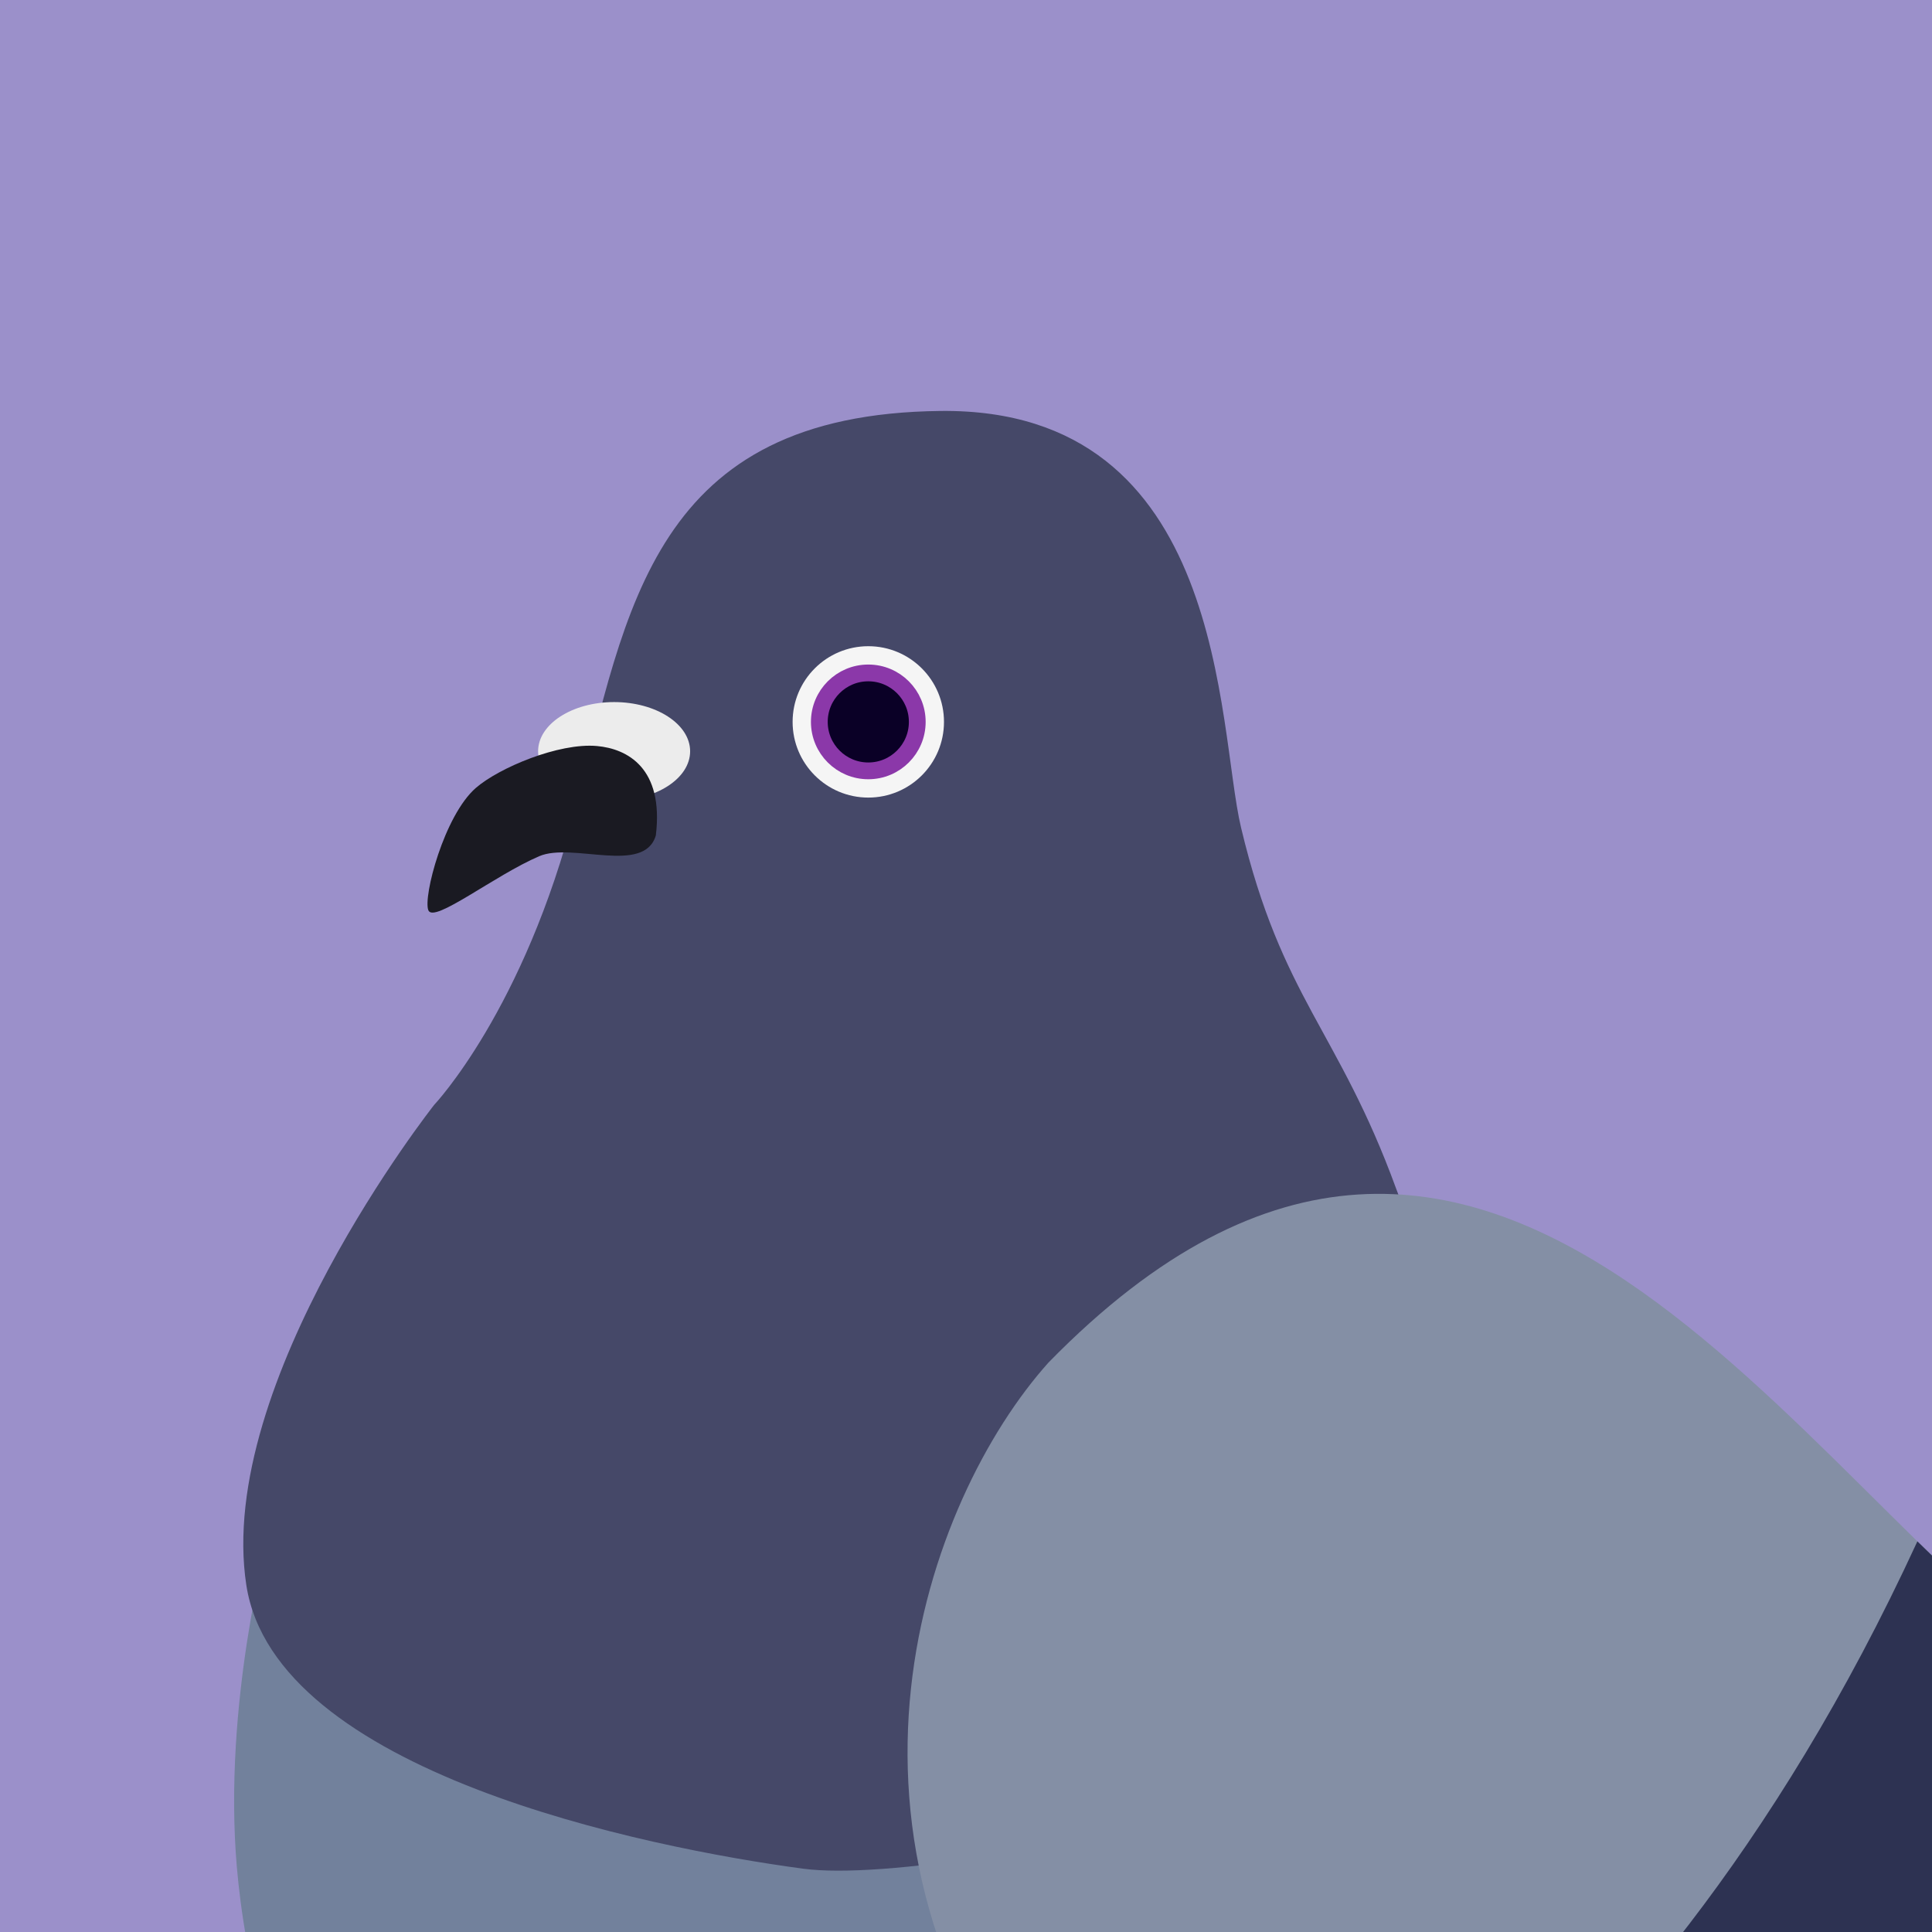
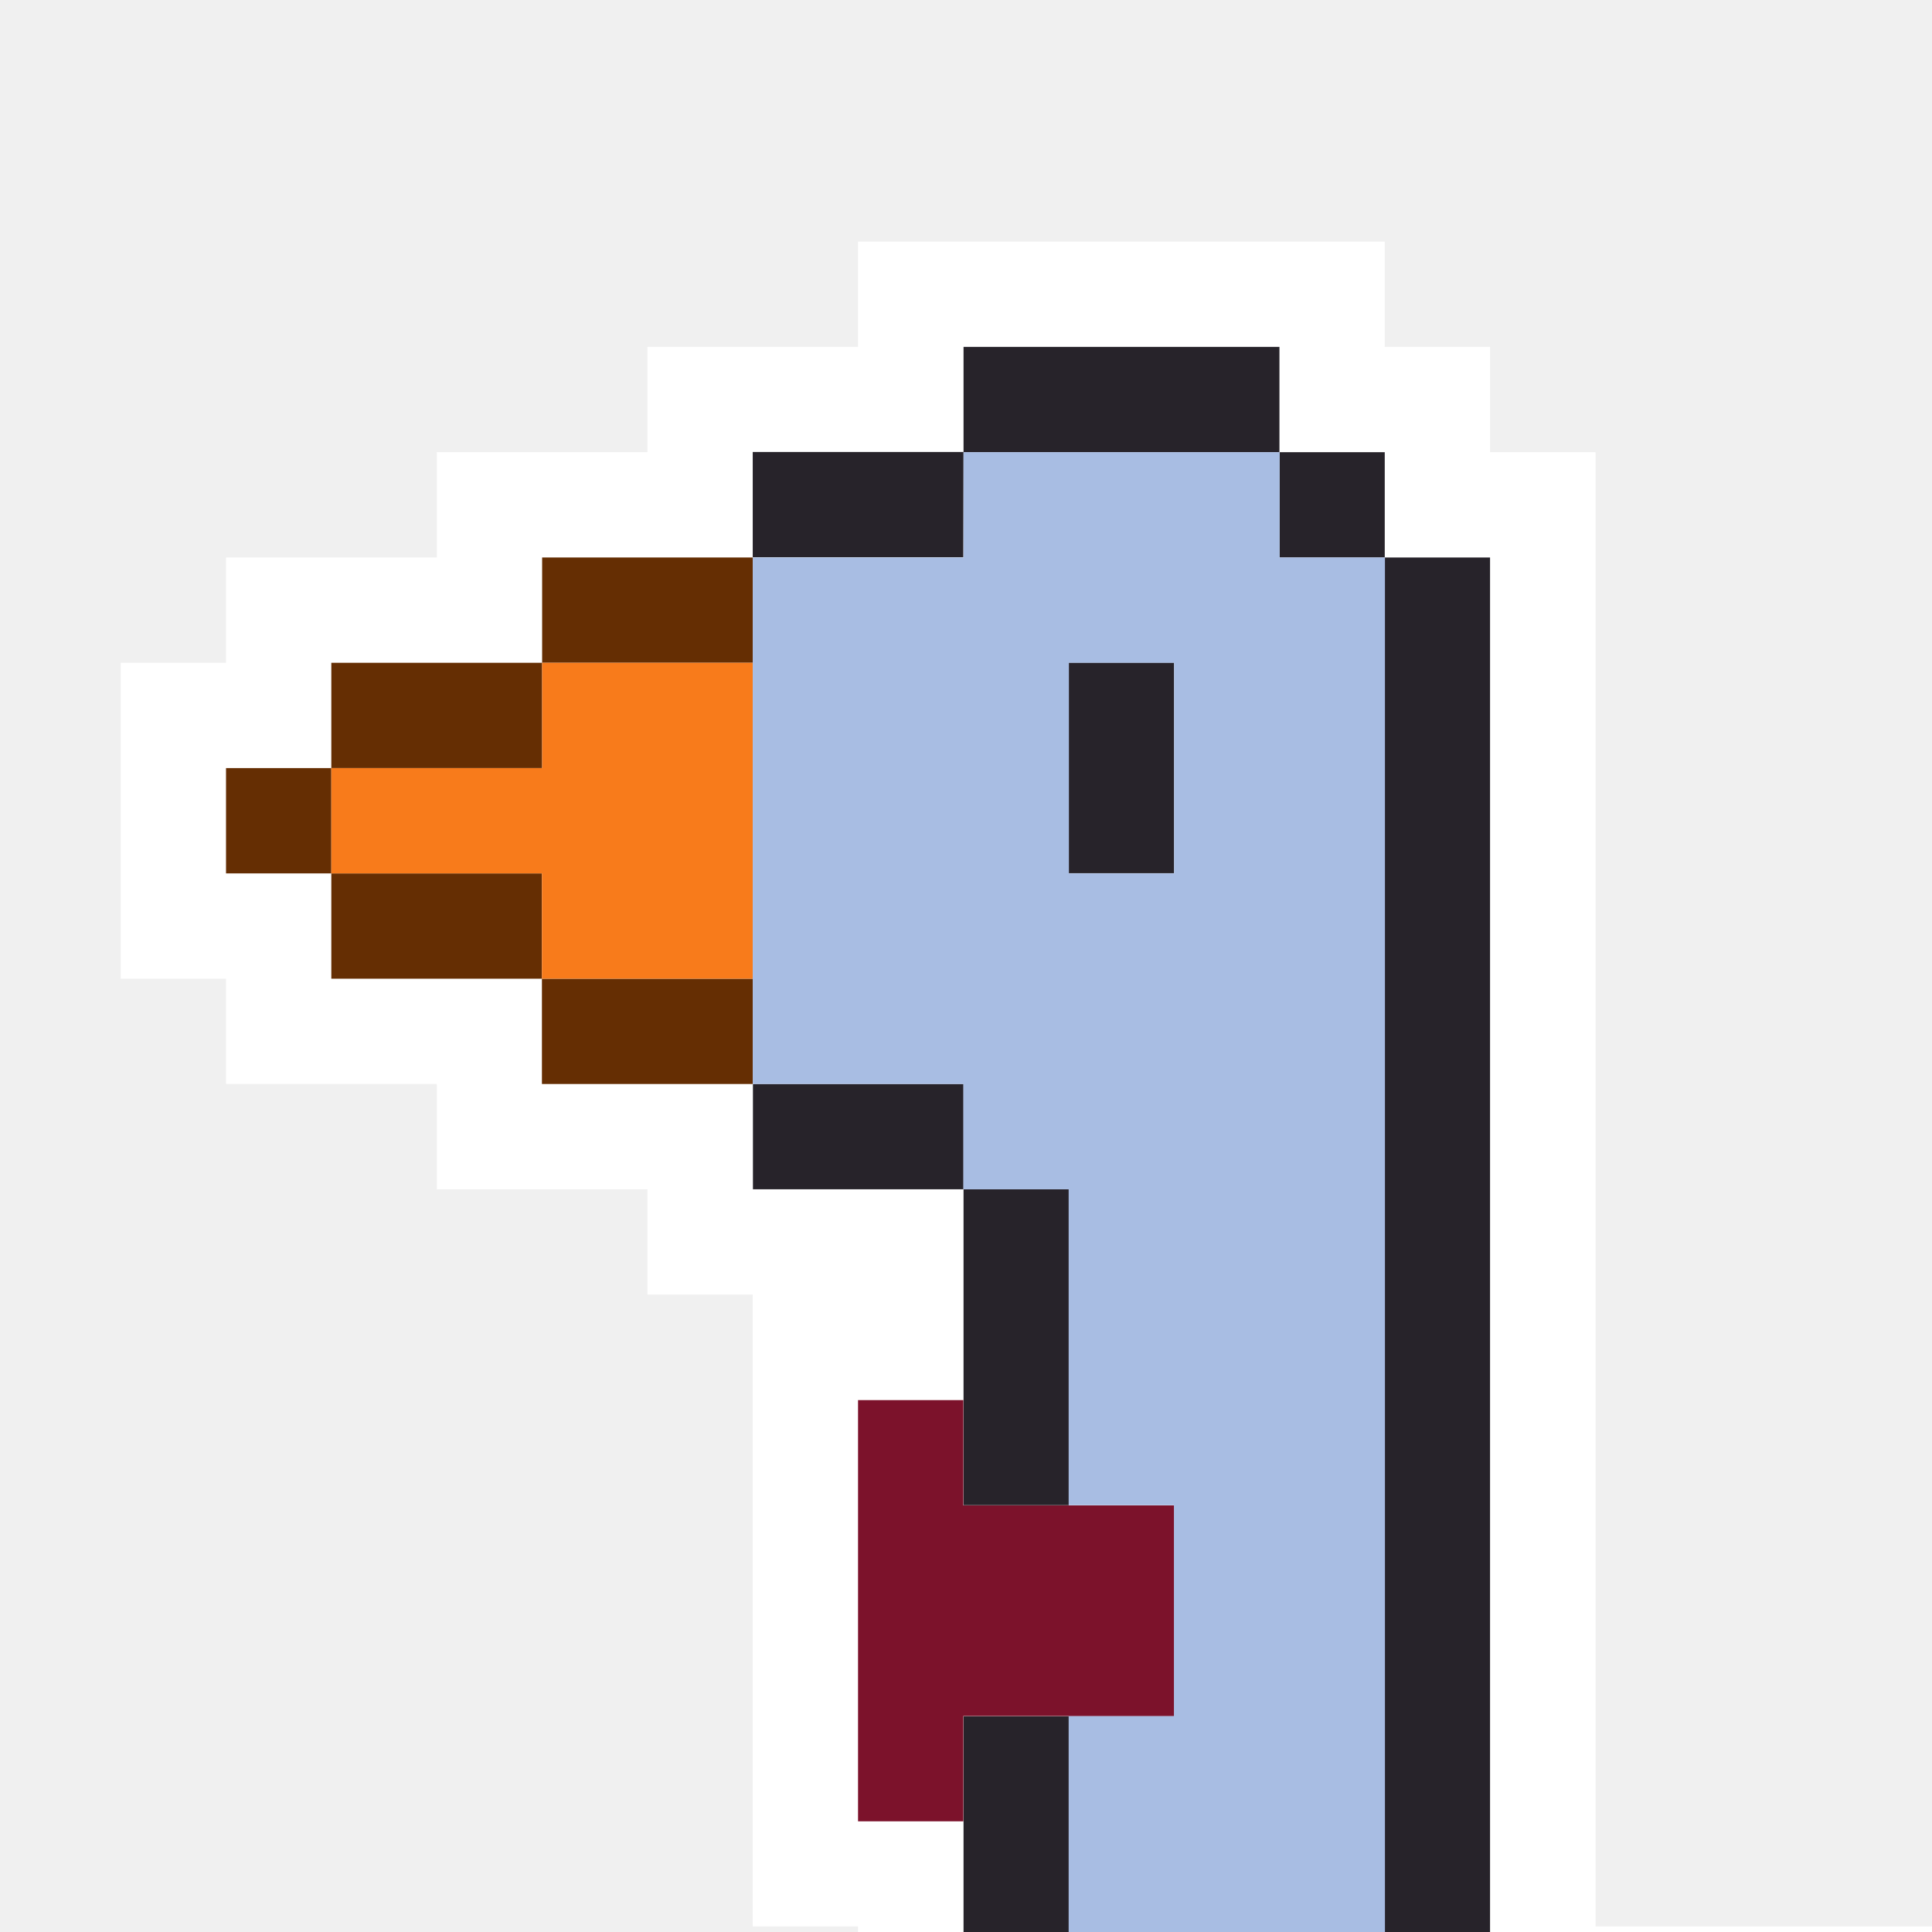
- <svg xmlns="http://www.w3.org/2000/svg" width="800" height="800" viewBox="0 0 211.667 211.667" version="1.1" id="svg5" xml:space="preserve">
-   <defs id="defs2">
-     <clipPath clipPathUnits="userSpaceOnUse" id="clipPath2603">
-       <rect style="fill:#4b3a9b;fill-opacity:1;stroke-width:19.981;stroke-linecap:round;stroke-linejoin:round" id="rect2605" width="211.667" height="211.667" x="-2.220446e-16" y="0" />
-     </clipPath>
-   </defs>
-   <g id="layer1">
-     <g id="g1767" clip-path="url(#clipPath2603)">
-       <rect style="fill:#9b90ca;stroke-width:15;stroke-linecap:round;stroke-linejoin:round;fill-opacity:1" id="rect417" width="261.785" height="262.672" x="-11.798" y="-12.676" />
-       <g id="g363" transform="matrix(0.8377159,0,0,0.8377159,-6.158462,15.3962)">
-         <path style="fill:#9f6d4d;fill-opacity:1;stroke:none;stroke-width:9.105;stroke-opacity:1" d="m 140.481,341.438 c 0,0 0.949,29.693 -0.438,31.002 -1.387,1.31 -7.055,3.531 -9.466,3.531 -2.411,0 -18.002,-0.332 -20.4,2.888 -2.397,3.22 -4.067,8.482 -1.069,9.245 2.998,0.763 26.737,-2.415 27.645,-1.271 0.907,1.145 3.456,4.798 7.417,4.607 3.96,-0.19 8.915,-3.836 8.915,-3.836 0,0 29.982,2.613 29.101,0.419 -0.882,-2.194 -5.253,-9.248 -8.305,-9.945 -3.052,-0.697 -18.067,-2.004 -19.526,-4.066 -1.459,-2.062 -0.59,-31.882 -0.59,-31.882 z" id="path11608" />
-         <path style="fill:#9f6d4d;fill-opacity:1;stroke:none;stroke-width:9.105;stroke-opacity:1" d="m 192.767,345.277 c 0,0 0.949,29.693 -0.438,31.002 -1.387,1.31 -7.055,3.531 -9.466,3.531 -2.411,0 -18.002,-0.332 -20.399,2.888 -2.397,3.22 -4.067,8.482 -1.069,9.245 2.998,0.763 26.737,-2.415 27.645,-1.271 0.907,1.145 3.456,4.798 7.417,4.607 3.96,-0.19 8.915,-3.836 8.915,-3.836 0,0 29.982,2.613 29.101,0.419 -0.882,-2.194 -5.253,-9.248 -8.305,-9.945 -3.052,-0.697 -18.067,-2.004 -19.526,-4.066 -1.459,-2.062 -0.59,-31.882 -0.59,-31.882 z" id="path11610" />
-         <path style="fill:#656e7f;fill-opacity:1;stroke:none;stroke-width:9.105;stroke-opacity:1" d="m 125.368,314.94 c 0,0 5.844,37.846 16.885,40.356 11.041,2.51 30.394,-14.006 31.536,-27.703 1.141,-13.697 -48.421,-12.653 -48.421,-12.653 z" id="path11612" />
-         <path style="fill:#656e7f;fill-opacity:1;stroke:none;stroke-width:9.105;stroke-opacity:1" d="m 177.655,318.779 c 0,0 5.844,37.846 16.885,40.356 11.041,2.51 30.394,-14.006 31.536,-27.703 1.141,-13.697 -48.421,-12.653 -48.421,-12.653 z" id="path11614" />
-         <path style="fill:#2d3252;fill-opacity:1;stroke:none;stroke-width:9.105;stroke-opacity:1" d="m 286.796,310.407 c 0,0 60.127,36.541 72.701,35.393 12.573,-1.148 24.005,-6.413 24.005,-6.413 0,0 21.662,-6.717 21.91,-17.356 0.248,-10.639 -46.051,-29.498 -58.04,-30.643 -11.989,-1.145 -63.848,-6.185 -60.576,19.02 z" id="path11616" />
-         <path style="fill:#72819c;fill-opacity:1;stroke:none;stroke-width:9.105;stroke-opacity:1" d="m 42.41,182.707 c 0,0 -5.937,21.726 -4.081,43.118 1.856,21.392 14.979,93.277 121.098,105.032 106.119,11.755 134.009,-12.741 140.644,-13.048 6.634,-0.306 34.309,5.253 41.03,0.608 6.721,-4.645 -86.15,-92.391 -128.41,-119.703 -17.012,-10.995 -58.341,8.951 -89.488,6.755 -31.147,-2.195 -76.07,-34.646 -80.793,-22.762 z" id="path11618" />
-         <path style="fill:#454868;fill-opacity:1;stroke:none;stroke-width:9.105;stroke-opacity:1" d="m 39.568,188.933 c 3.765,24.453 52.052,34.291 72.809,37.079 20.757,2.788 103.636,-17.537 103.397,-28.808 -0.259,-12.283 -18.273,-39.434 -25.841,-60.155 C 182.366,116.327 174.992,112.193 169.661,89.866 166.511,76.672 167.927,34.963 130.368,35.367 92.808,35.771 89.325,61.119 82.615,87.413 75.906,113.707 64.136,126.116 64.136,126.116 c 0,0 -28.652,36.289 -24.568,62.817 z" id="path11620" />
-         <ellipse style="fill:#ececec;fill-opacity:1;stroke:none;stroke-width:9.583;stroke-opacity:1" id="ellipse11622" cx="-87.667" cy="79.875" rx="9.941" ry="6.435" transform="scale(-1,1)" />
-         <path style="fill:#1a1a22;fill-opacity:1;stroke:none;stroke-width:9.105;stroke-opacity:1" d="m 93.125,90.875 c -1.524,5.185 -10.932,0.867 -15.25,2.722 -5.864,2.52 -13.781,8.816 -14.501,7.078 -0.72,-1.738 2.062,-12.405 6.215,-16.011 3.011,-2.614 10.825,-5.923 15.827,-5.477 3.991,0.356 8.772,2.888 7.708,11.689 z" id="path11624" />
-         <g id="g11630" transform="matrix(2.418436,0,0,2.418436,1311.353,-407.3526)">
-           <circle style="fill:#f5f5f5;fill-opacity:1;stroke:none;stroke-width:3.765;stroke-opacity:1" id="circle11626" cx="-492.237" cy="199.875" r="4.093" />
-           <circle style="fill:#0a0026;fill-opacity:1;stroke:#8b38a9;stroke-width:0.907;stroke-dasharray:none;stroke-opacity:1" id="circle11628" cx="-492.237" cy="199.875" r="2.648" />
-         </g>
-         <g id="g11640" transform="matrix(2.418436,0,0,2.418436,1317.504,-407.3526)">
-           <path style="fill:#848fa5;fill-opacity:1;stroke:none;stroke-width:3.765;stroke-opacity:1" d="m -485.036,234.52 c -6.629,7.391 -13.279,25.641 0.218,42.057 13.497,16.416 69.925,16.731 86.326,14.161 16.401,-2.57 -16.653,-29.438 -31.183,-39.299 -14.53,-9.861 -31.403,-41.436 -55.361,-16.919 z" id="path11632" />
-           <path id="path11634" style="fill:#2d3252;fill-opacity:1;stroke:none;stroke-width:3.765;stroke-opacity:1" d="m -402.915,273.387 c -1.339,5.924 -3.581,13.191 -7.174,18.349 4.761,-0.204 8.78,-0.557 11.598,-0.998 8.343,-1.308 3.88,-8.905 -4.424,-17.35 z" />
-           <path id="path11636" style="fill:#2d3252;fill-opacity:1;stroke:none;stroke-width:3.765;stroke-opacity:1" d="m -418.999,259.288 c -6.098,13.783 -13.357,22.936 -19.347,28.82 -1.061,1.042 -2.063,1.964 -3.014,2.799 5.464,0.517 10.929,0.817 16.113,0.944 5.296,-6.064 10.92,-14.107 15.892,-24.548 -3.136,-2.783 -6.45,-5.513 -9.643,-8.015 z" />
-           <path id="path11638" style="fill:#2d3252;fill-opacity:1;stroke:none;stroke-width:3.765;stroke-opacity:1" d="m -438.049,244.19 c -7.762,16.849 -17.055,27.238 -24.378,33.47 -4.224,3.595 -7.635,5.736 -9.826,6.929 4.529,1.742 9.78,3.113 15.378,4.176 0.752,-0.592 1.519,-1.216 2.299,-1.88 8.077,-6.872 17.861,-17.856 26.097,-34.624 -0.408,-0.283 -0.811,-0.562 -1.195,-0.823 -2.7,-1.832 -5.482,-4.416 -8.374,-7.249 z" />
-         </g>
-       </g>
+ <svg xmlns="http://www.w3.org/2000/svg" width="64" height="64" viewBox="0 0 16.933 16.933" version="1.1" id="svg8">
+   <defs id="defs2" />
+   <g id="layer1" transform="translate(0,-280.0666)">
+     <g id="g1409" transform="matrix(1.744654,0,0,1.744654,0.1351205,-206.4361)">
+       <path id="path3855-6-3" style="fill:#ffffff;fill-opacity:1;stroke:none;stroke-width:0.794;stroke-miterlimit:4;stroke-dasharray:none;stroke-opacity:1" d="m 4.233,280.067 v 0.529 H 3.704 3.175 v 0.529 H 2.646 2.117 v 0.529 H 1.587 1.058 v 0.529 H 0.529 v 0.529 0.529 0.529 H 1.058 v 0.529 H 1.587 2.117 v 0.529 H 2.646 3.175 v 0.529 h 0.529 v 0.529 0.529 0.529 0.529 0.529 0.529 h 0.529 v 0.529 0.529 0.529 H 3.704 v 0.529 0.529 0.529 0.529 0.529 0.529 0.529 h 0.529 v 0.529 0.529 H 4.763 v 0.529 h 0.529 0.529 v 0.529 H 6.35 v 0.529 0.529 H 6.879 7.408 7.938 8.467 8.996 9.525 10.054 10.583 11.113 v -0.529 -0.529 h 0.529 0.529 v -0.529 H 12.7 v -0.529 -0.529 -0.529 h 0.529 v -0.529 -0.529 h 0.529 v -0.529 H 14.287 v -0.529 h 0.529 v -0.529 -0.529 -0.529 H 14.287 v -0.529 H 13.758 13.229 12.7 12.171 11.642 v -0.529 H 11.113 10.583 v -0.529 H 10.054 9.525 8.996 8.467 7.938 v -0.529 -0.529 -0.529 -0.529 -0.529 -0.529 -0.529 -0.529 -0.529 -0.529 -0.529 -0.529 -0.529 -0.529 H 7.408 v -0.529 H 6.879 v -0.529 H 6.35 5.821 5.292 4.763 Z" />
+       <path id="path3855-6" style="opacity:1;fill:#652e03;fill-opacity:1;stroke:none;stroke-width:0.794;stroke-miterlimit:4;stroke-dasharray:none;stroke-opacity:1" d="m 2.646,281.654 v 0.529 H 3.175 3.704 v -0.529 H 3.175 Z m 0,0.529 H 2.117 1.587 v 0.529 H 2.117 2.646 Z M 1.587,282.712 H 1.058 v 0.529 H 1.587 Z m 0,0.529 v 0.529 h 0.529 0.529 v -0.529 H 2.117 Z m 1.058,0.529 v 0.529 H 3.175 3.704 v -0.529 H 3.175 Z m 5.292,11.642 v 0.529 h -0.529 -0.529 v 0.529 h 0.529 0.529 0.529 v -0.529 -0.529 z m 2.117,0 v 0.529 0.529 H 9.525 8.996 v 0.529 h 0.529 0.529 0.529 v -0.529 -0.529 -0.529 z" />
+       <path id="path3855-2" style="opacity:1;fill:#27232a;fill-opacity:1;stroke:none;stroke-width:0.794;stroke-miterlimit:4;stroke-dasharray:none;stroke-opacity:1" d="m 4.763,280.596 v 0.529 h 0.529 0.529 0.529 v -0.529 h -0.529 -0.529 z m 1.587,0.529 v 0.529 h 0.529 v -0.529 z m 0.529,0.529 v 0.529 0.529 0.529 0.529 0.529 0.529 0.529 0.529 0.529 0.529 0.529 0.529 0.529 0.529 h 0.529 v -0.529 -0.529 -0.529 -0.529 -0.529 -0.529 -0.529 -0.529 -0.529 -0.529 -0.529 -0.529 -0.529 -0.529 z m 0.529,7.408 v 0.529 h 0.529 0.529 0.529 0.529 0.529 v -0.529 H 9.525 8.996 8.467 7.938 Z m 2.646,0.529 v 0.529 h 0.529 0.529 v -0.529 h -0.529 z m 1.058,0.529 v 0.529 h 0.529 0.529 0.529 0.529 0.529 v -0.529 H 13.229 12.7 12.171 11.642 Z m 2.646,0.529 v 0.529 H 14.287 v -0.529 z m 0,0.529 H 13.229 12.7 v 0.529 0.529 h 0.529 v -0.529 h 0.529 z M 12.7,292.237 h -0.529 v 0.529 0.529 H 12.7 v -0.529 z m -0.529,1.058 h -0.529 v 0.529 0.529 0.529 h 0.529 v -0.529 -0.529 z m -0.529,1.587 H 11.113 10.583 10.054 9.525 8.996 8.467 7.938 7.408 6.879 6.35 v 0.529 h 0.529 0.529 0.529 0.529 0.529 0.529 0.529 0.529 0.529 0.529 z m -5.292,0 v -0.529 h -0.529 -0.529 v 0.529 h 0.529 z m -1.058,-0.529 v -0.529 -0.529 h -0.529 v 0.529 0.529 z m -0.529,-1.058 v -0.529 -0.529 -0.529 -0.529 -0.529 h -0.529 v 0.529 0.529 0.529 0.529 0.529 z m 0,-2.646 h 0.529 v -0.529 -0.529 -0.529 -0.529 -0.529 -0.529 h -0.529 v 0.529 0.529 0.529 0.529 0.529 z m 0,-9.525 H 4.233 3.704 v 0.529 h 0.529 0.529 z m 0.529,1.058 v 0.529 0.529 h 0.529 v -0.529 -0.529 z m -1.587,2.117 v 0.529 h 0.529 0.529 v -0.529 h -0.529 z m 1.058,0.529 v 0.529 0.529 0.529 h 0.529 v -0.529 -0.529 -0.529 z" />
+       <path id="path3855-785" style="opacity:1;fill:#f87b1b;fill-opacity:1;stroke:none;stroke-width:0.794;stroke-miterlimit:4;stroke-dasharray:none;stroke-opacity:1" d="m 2.646,282.183 v 0.529 H 2.117 1.587 v 0.529 h 0.529 0.529 v 0.529 H 3.175 3.704 v -0.529 -0.529 -0.529 H 3.175 Z" />
+       <path id="path3855-08-6" style="opacity:1;fill:#a8bde3;fill-opacity:1;stroke:none;stroke-width:0.794;stroke-miterlimit:4;stroke-dasharray:none;stroke-opacity:1" d="m 4.763,281.125 v 0.529 H 4.233 3.704 v 0.529 0.529 0.529 0.529 0.529 h 0.529 0.529 v 0.529 h 0.529 v 0.529 0.529 0.529 h 0.529 v 0.529 0.529 h -0.529 v 0.529 0.529 0.529 0.529 0.529 0.529 0.529 0.529 h 0.529 v 0.529 0.529 h 0.529 v 0.529 h 0.529 v 0.529 h 0.529 v 0.529 h 0.529 0.529 0.529 v 0.529 h 0.529 0.529 0.529 0.529 0.529 v -0.529 -0.529 -0.529 h 0.529 v -0.529 -0.529 H 12.7 v -0.529 h -0.529 v -0.529 H 11.642 11.113 10.583 v -0.529 H 10.054 9.525 v -0.529 h -0.529 v -0.529 h -0.529 -0.529 -0.529 v -0.529 h -0.529 v -0.529 -0.529 -0.529 -0.529 -0.529 -0.529 -0.529 -0.529 -0.529 -0.529 -0.529 -0.529 -0.529 -0.529 h -0.529 v -0.529 h -0.529 -0.529 z m 0.529,1.058 h 0.529 v 0.529 0.529 h -0.529 v -0.529 z" />
+       <path id="path3855-159-3" style="opacity:1;fill:#7c122b;fill-opacity:1;stroke:none;stroke-width:0.794;stroke-miterlimit:4;stroke-dasharray:none;stroke-opacity:1" d="m 4.233,285.887 v 0.529 0.529 0.529 0.529 h 0.529 v -0.529 h 0.529 0.529 v -0.529 -0.529 h -0.529 -0.529 v -0.529 z" />
+       <path id="path2966" style="opacity:1;fill:#6c8fd0;fill-opacity:1;stroke:none;stroke-width:0.794;stroke-miterlimit:4;stroke-dasharray:none;stroke-opacity:1" d="m 4.763,290.65 v 0.529 0.529 0.529 0.529 0.529 h 0.529 v 0.529 0.529 h 0.529 0.529 v 0.529 h 0.529 0.529 0.529 0.529 0.529 v -0.529 h -0.529 -0.529 -0.529 v -0.529 h -0.529 v -0.529 h -0.529 v -0.529 h -0.529 v -0.529 -0.529 h -0.529 v -0.529 -0.529 z" />
+       <path id="path2996-40" style="opacity:1;fill:#c4d3ec;fill-opacity:1;stroke:none;stroke-width:0.794;stroke-miterlimit:4;stroke-dasharray:none;stroke-opacity:1" d="m 8.996,289.592 v 0.529 h 0.529 v 0.529 h 0.529 0.529 v 0.529 h 0.529 0.529 0.529 v 0.529 H 12.7 v -0.529 h 0.529 0.529 v -0.529 H 13.229 12.7 12.171 11.642 11.113 v -0.529 h -0.529 -0.529 v -0.529 H 9.525 Z" />
    </g>
  </g>
</svg>
